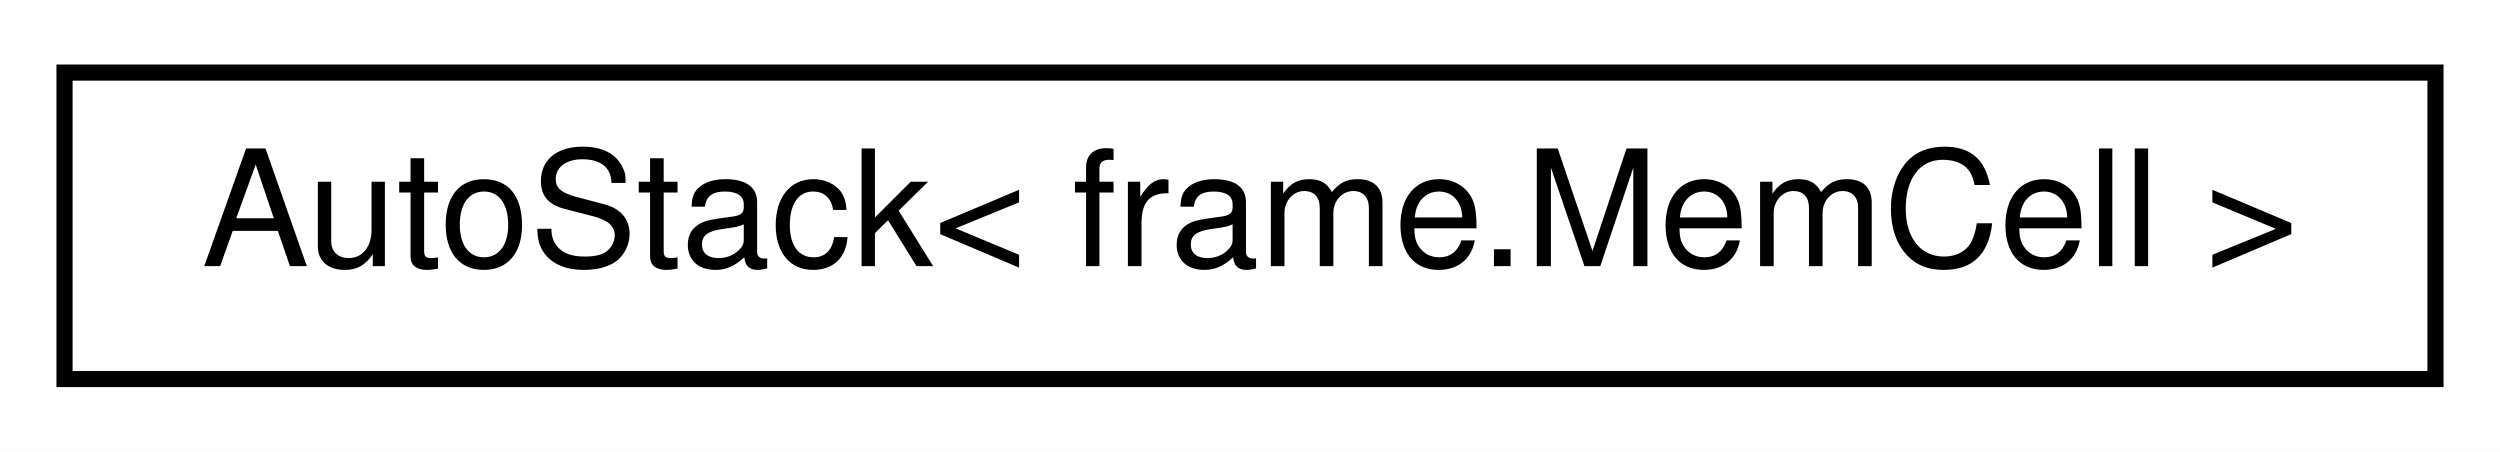
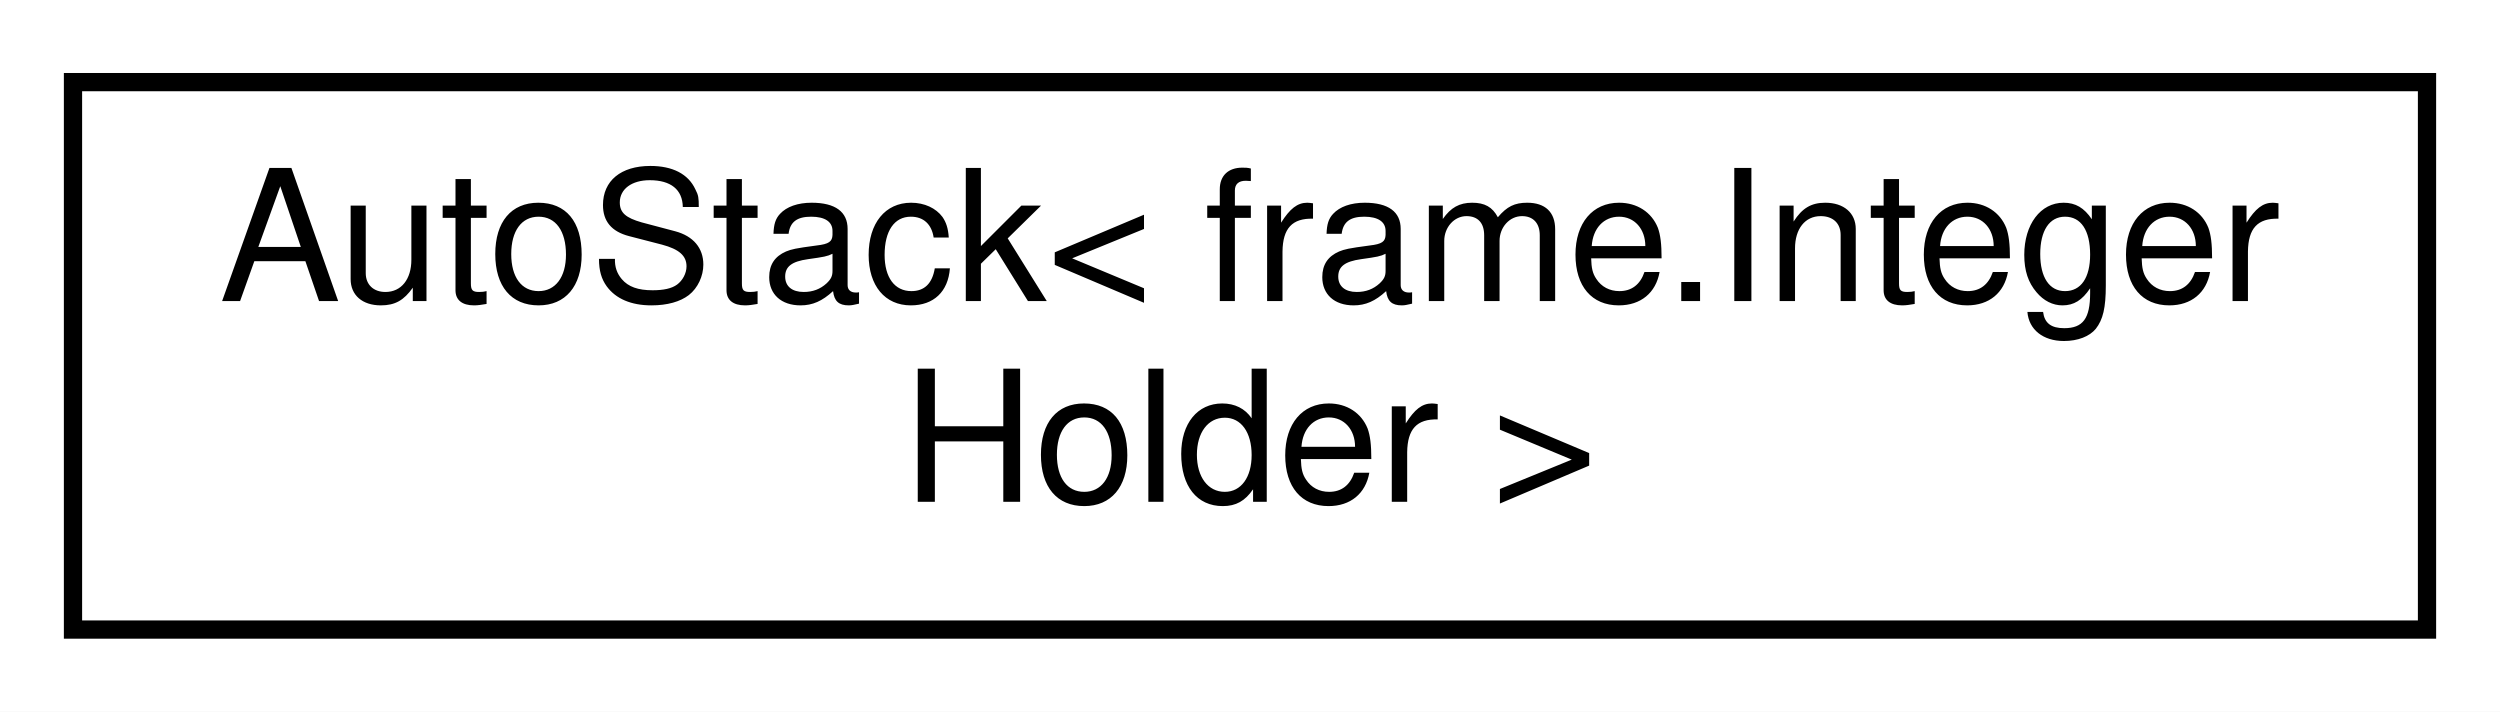
- <svg xmlns="http://www.w3.org/2000/svg" xmlns:xlink="http://www.w3.org/1999/xlink" width="155pt" height="28pt" viewBox="0.00 0.00 155.00 28.00">
-   <g id="graph0" class="graph" transform="scale(1 1) rotate(0) translate(4 24)">
-     <polygon fill="white" stroke="transparent" points="-4,4 -4,-24 151,-24 151,4 -4,4" />
+ <svg xmlns="http://www.w3.org/2000/svg" xmlns:xlink="http://www.w3.org/1999/xlink" width="137pt" height="39pt" viewBox="0.00 0.00 137.00 39.00">
+   <g id="graph0" class="graph" transform="scale(1 1) rotate(0) translate(4 35)">
+     <polygon fill="white" stroke="transparent" points="-4,4 -4,-35 133,-35 133,4 -4,4" />
    <g id="node1" class="node">
      <g id="a_node1">
        <a xlink:href="classutil_1_1_auto_stack.html" target="_top" xlink:title=" ">
-           <polygon fill="white" stroke="black" points="0,-0.5 0,-19.5 147,-19.5 147,-0.5 0,-0.5" />
-           <text text-anchor="middle" x="73.5" y="-7.5" font-family="Helvetica,sans-Serif" font-size="10.00">AutoStack&lt; frame.MemCell &gt;</text>
+           <polygon fill="white" stroke="black" points="0,-0.5 0,-30.5 129,-30.5 129,-0.5 0,-0.5" />
+           <text text-anchor="start" x="8" y="-18.5" font-family="Helvetica,sans-Serif" font-size="10.00">AutoStack&lt; frame.Integer</text>
+           <text text-anchor="middle" x="64.5" y="-7.5" font-family="Helvetica,sans-Serif" font-size="10.00">Holder &gt;</text>
        </a>
      </g>
    </g>
  </g>
</svg>
